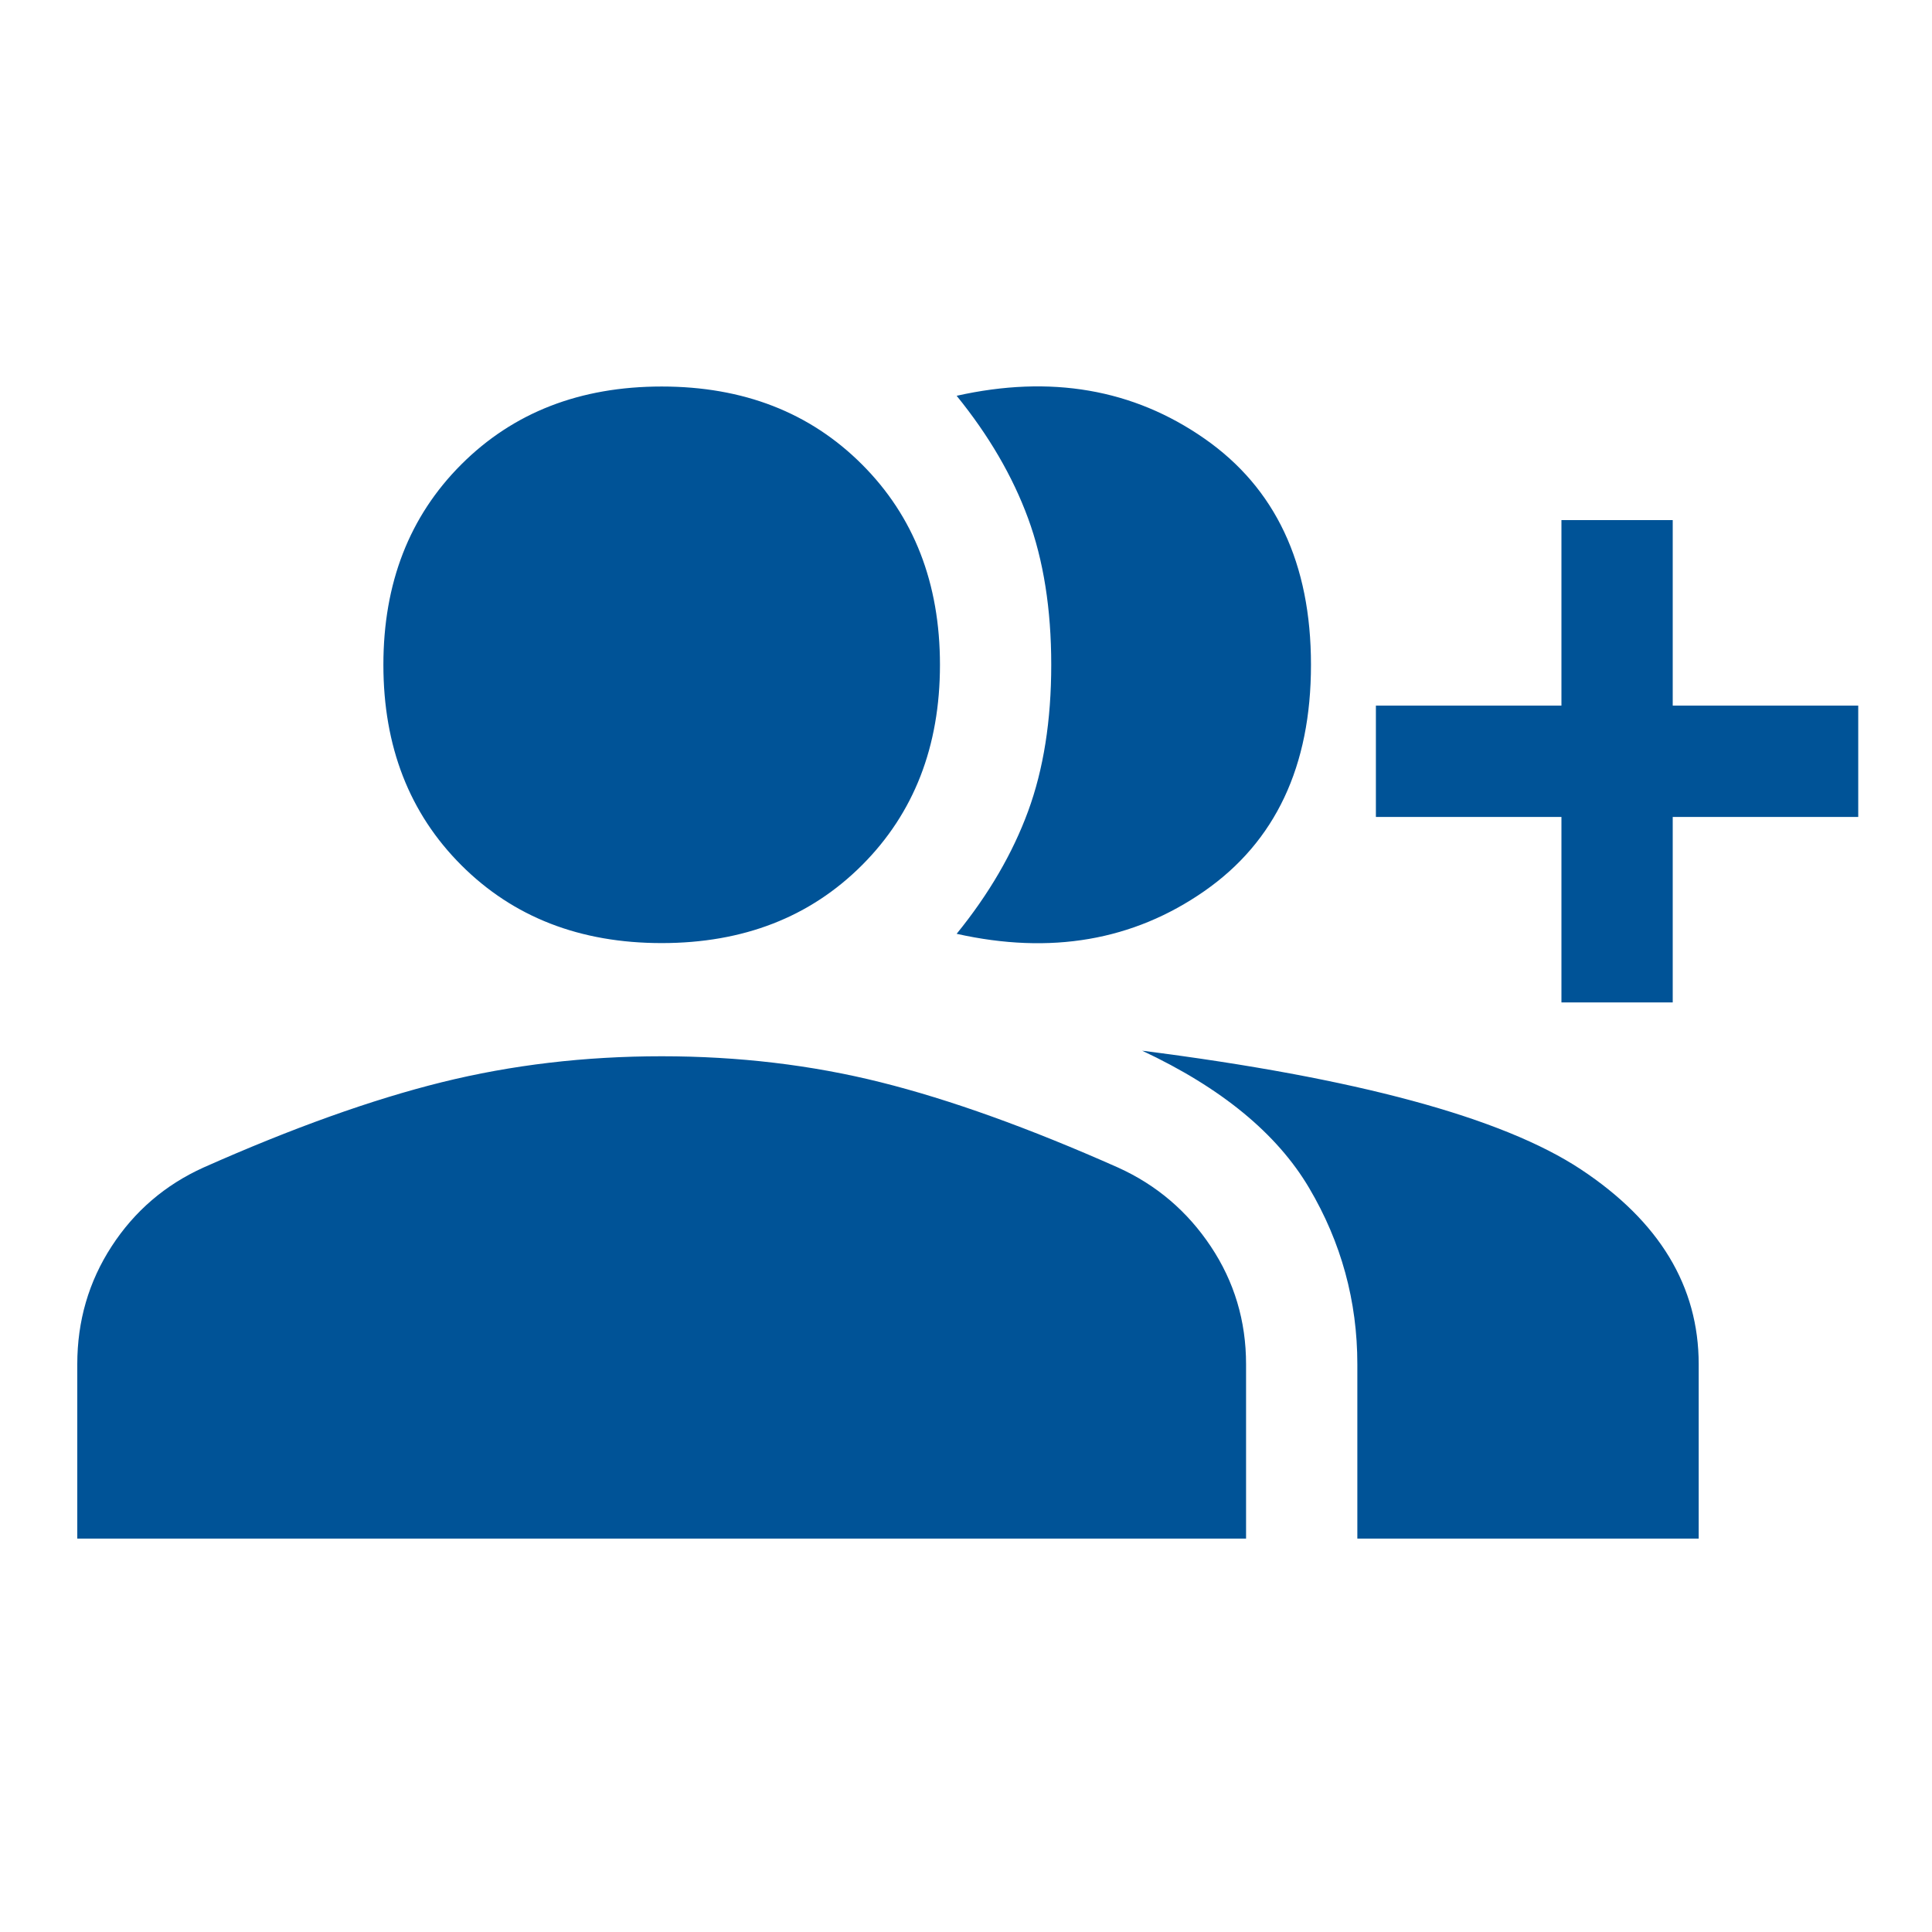
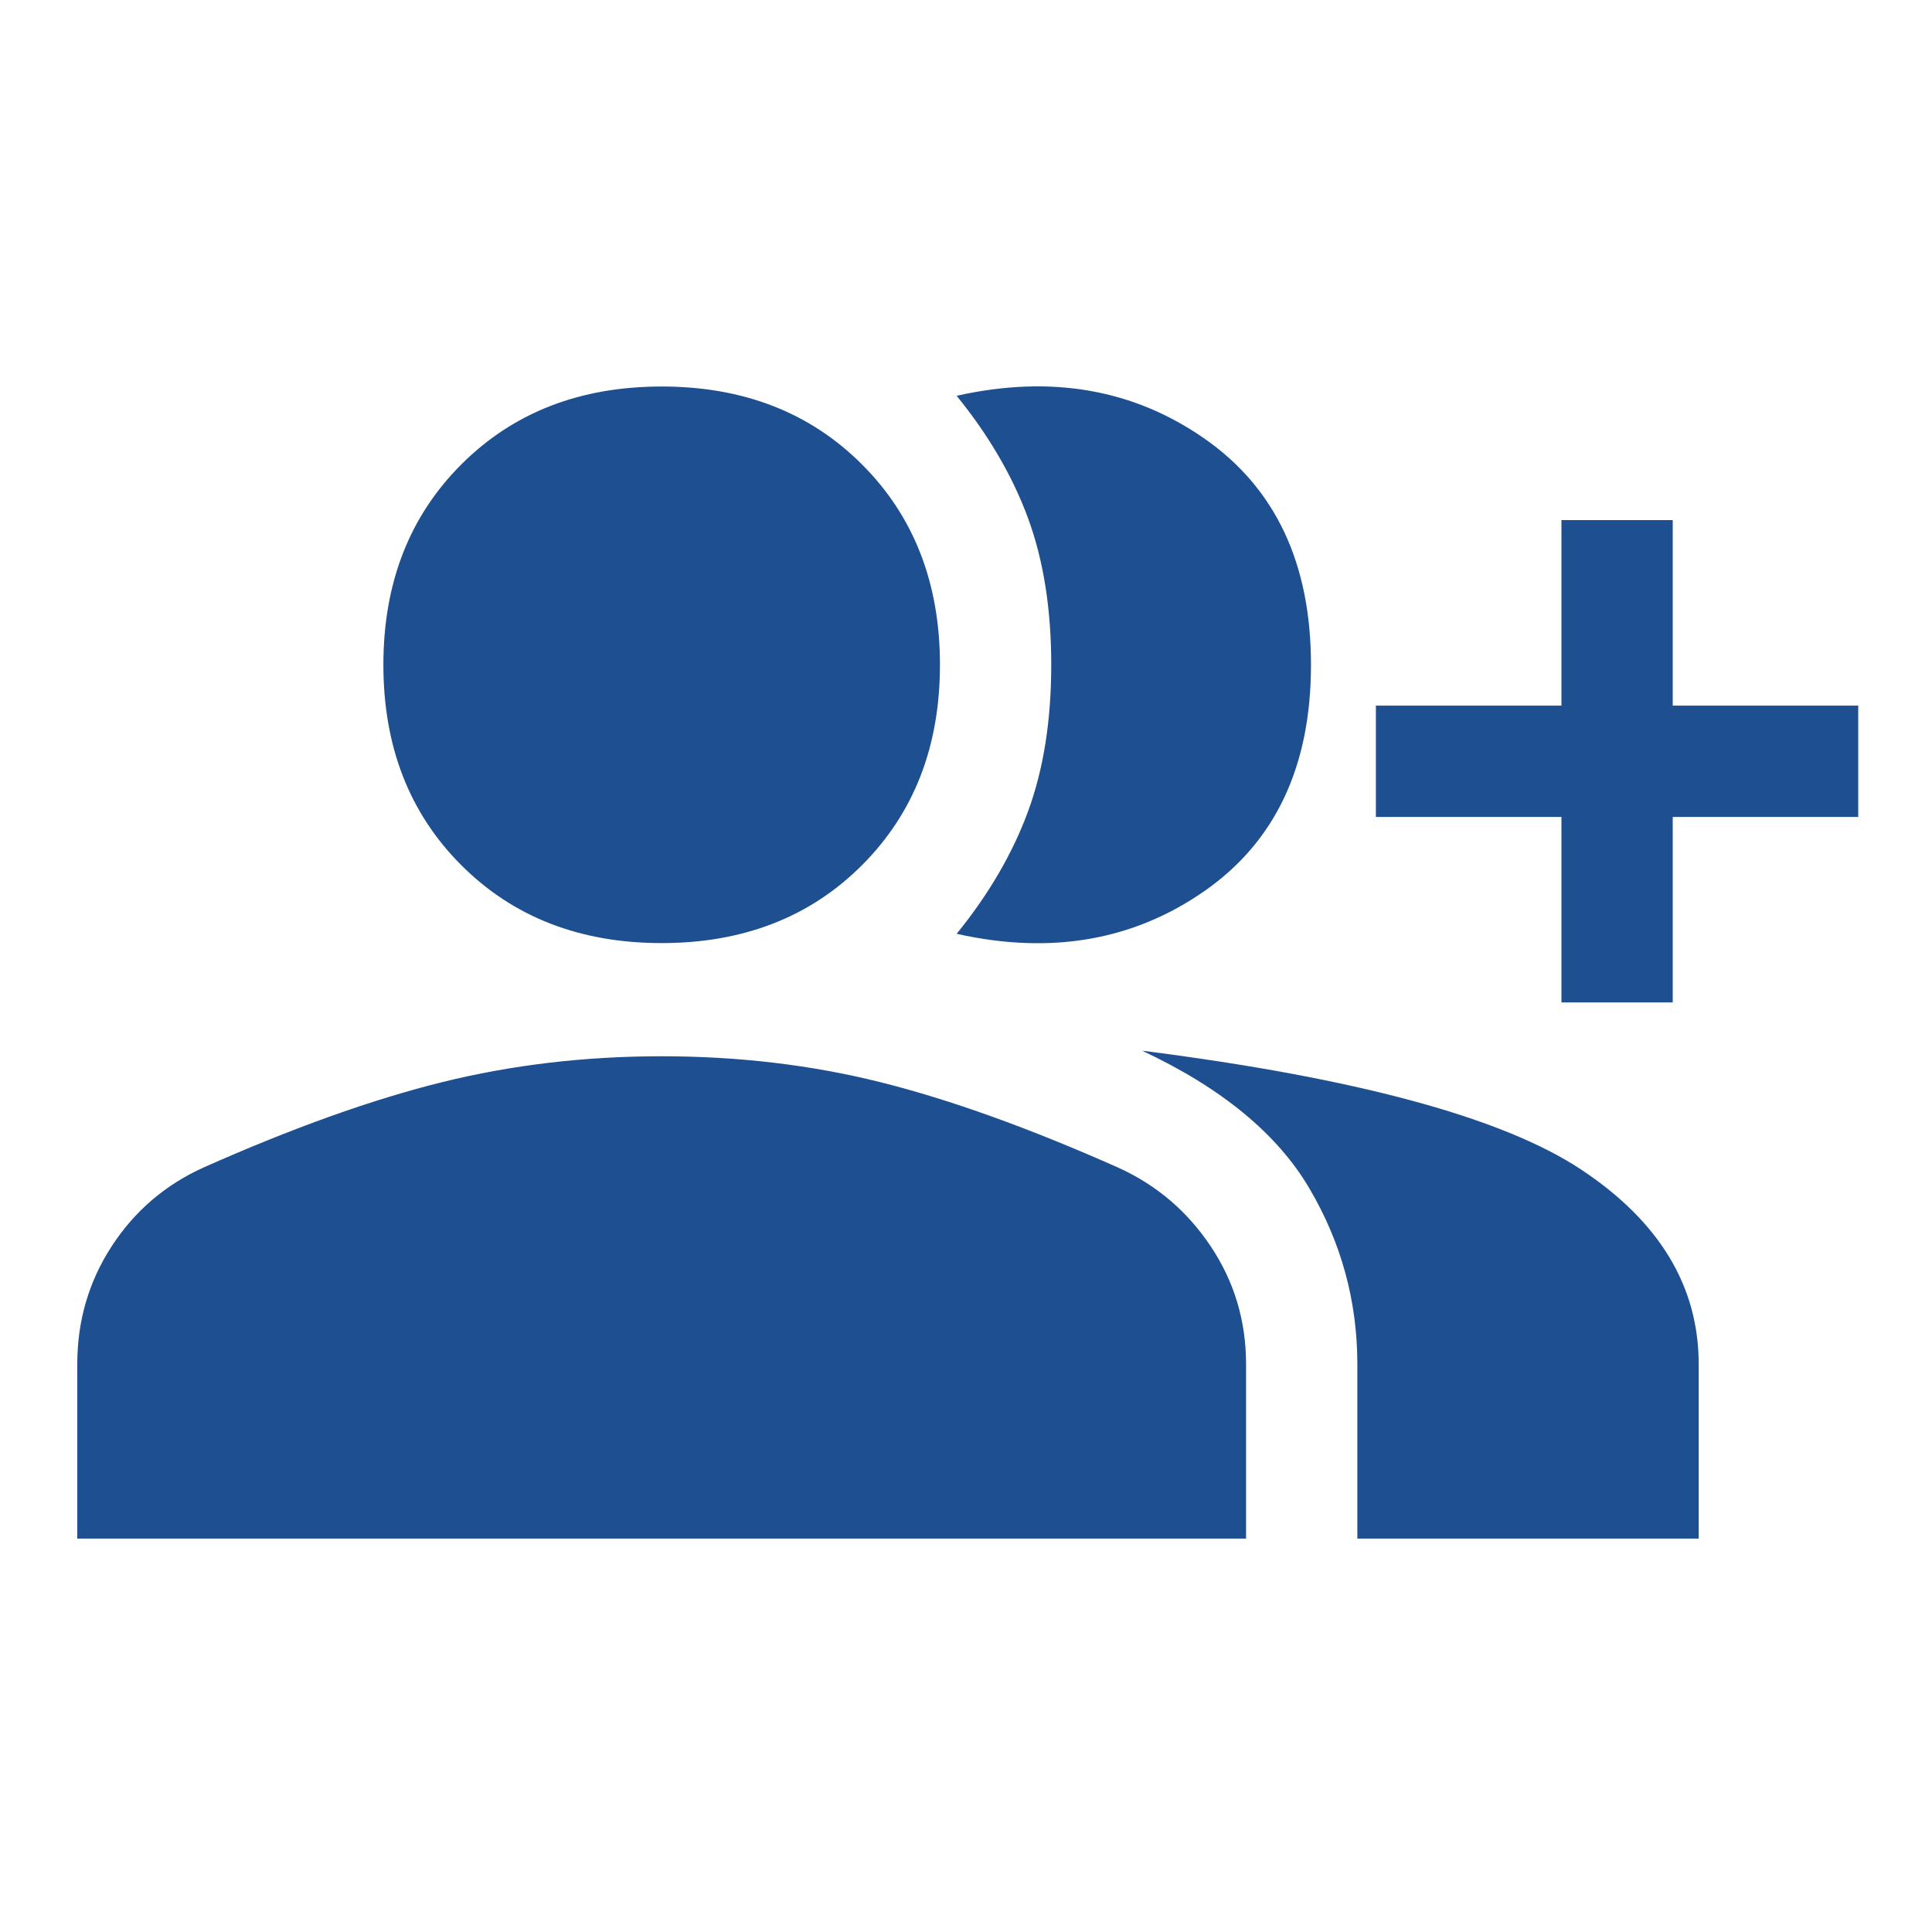
<svg xmlns="http://www.w3.org/2000/svg" width="50" height="50" viewBox="0 0 50 50" fill="none">
-   <path d="M24.758 24.167C25.59 23.143 26.206 22.086 26.606 20.998C27.006 19.91 27.206 18.645 27.206 17.205C27.206 15.765 27.006 14.501 26.606 13.412C26.206 12.324 25.59 11.268 24.758 10.243C27.19 9.699 29.327 10.067 31.167 11.348C33.008 12.628 33.928 14.581 33.928 17.205C33.928 19.83 33.008 21.782 31.167 23.063C29.327 24.343 27.19 24.711 24.758 24.167ZM35.128 39.819V35.306C35.128 33.673 34.712 32.153 33.88 30.744C33.048 29.336 31.607 28.152 29.559 27.192C35.096 27.896 38.881 28.92 40.914 30.264C42.946 31.609 43.962 33.289 43.962 35.306V39.819H35.128ZM40.41 25.943V21.142H35.608V18.261H40.41V13.46H43.29V18.261H48.091V21.142H43.29V25.943H40.41ZM17.124 24.407C15.011 24.407 13.283 23.735 11.938 22.39C10.594 21.046 9.922 19.318 9.922 17.205C9.922 15.093 10.594 13.364 11.938 12.02C13.283 10.675 15.011 10.003 17.124 10.003C19.236 10.003 20.965 10.675 22.309 12.02C23.653 13.364 24.326 15.093 24.326 17.205C24.326 19.318 23.653 21.046 22.309 22.39C20.965 23.735 19.236 24.407 17.124 24.407ZM2 39.819V35.306C2 34.185 2.296 33.169 2.888 32.257C3.48 31.345 4.273 30.665 5.265 30.216C7.569 29.192 9.626 28.456 11.434 28.008C13.243 27.56 15.139 27.336 17.124 27.336C19.108 27.336 20.997 27.56 22.789 28.008C24.582 28.456 26.63 29.192 28.935 30.216C29.927 30.665 30.727 31.345 31.335 32.257C31.943 33.169 32.248 34.185 32.248 35.306V39.819H2Z" fill="#005397" />
+   <path d="M24.758 24.167C25.59 23.143 26.206 22.086 26.606 20.998C27.006 19.91 27.206 18.645 27.206 17.205C27.206 15.765 27.006 14.501 26.606 13.412C26.206 12.324 25.59 11.268 24.758 10.243C27.19 9.699 29.327 10.067 31.167 11.348C33.008 12.628 33.928 14.581 33.928 17.205C33.928 19.83 33.008 21.782 31.167 23.063C29.327 24.343 27.19 24.711 24.758 24.167ZM35.128 39.819V35.306C35.128 33.673 34.712 32.153 33.88 30.744C33.048 29.336 31.607 28.152 29.559 27.192C35.096 27.896 38.881 28.92 40.914 30.264C42.946 31.609 43.962 33.289 43.962 35.306V39.819H35.128ZM40.41 25.943V21.142H35.608V18.261H40.41V13.46H43.29V18.261H48.091V21.142H43.29V25.943H40.41ZM17.124 24.407C15.011 24.407 13.283 23.735 11.938 22.39C10.594 21.046 9.922 19.318 9.922 17.205C9.922 15.093 10.594 13.364 11.938 12.02C13.283 10.675 15.011 10.003 17.124 10.003C19.236 10.003 20.965 10.675 22.309 12.02C23.653 13.364 24.326 15.093 24.326 17.205C24.326 19.318 23.653 21.046 22.309 22.39C20.965 23.735 19.236 24.407 17.124 24.407ZM2 39.819V35.306C2 34.185 2.296 33.169 2.888 32.257C3.48 31.345 4.273 30.665 5.265 30.216C7.569 29.192 9.626 28.456 11.434 28.008C13.243 27.56 15.139 27.336 17.124 27.336C19.108 27.336 20.997 27.56 22.789 28.008C24.582 28.456 26.63 29.192 28.935 30.216C29.927 30.665 30.727 31.345 31.335 32.257C31.943 33.169 32.248 34.185 32.248 35.306V39.819H2Z" fill="#1D4F91" />
</svg>
